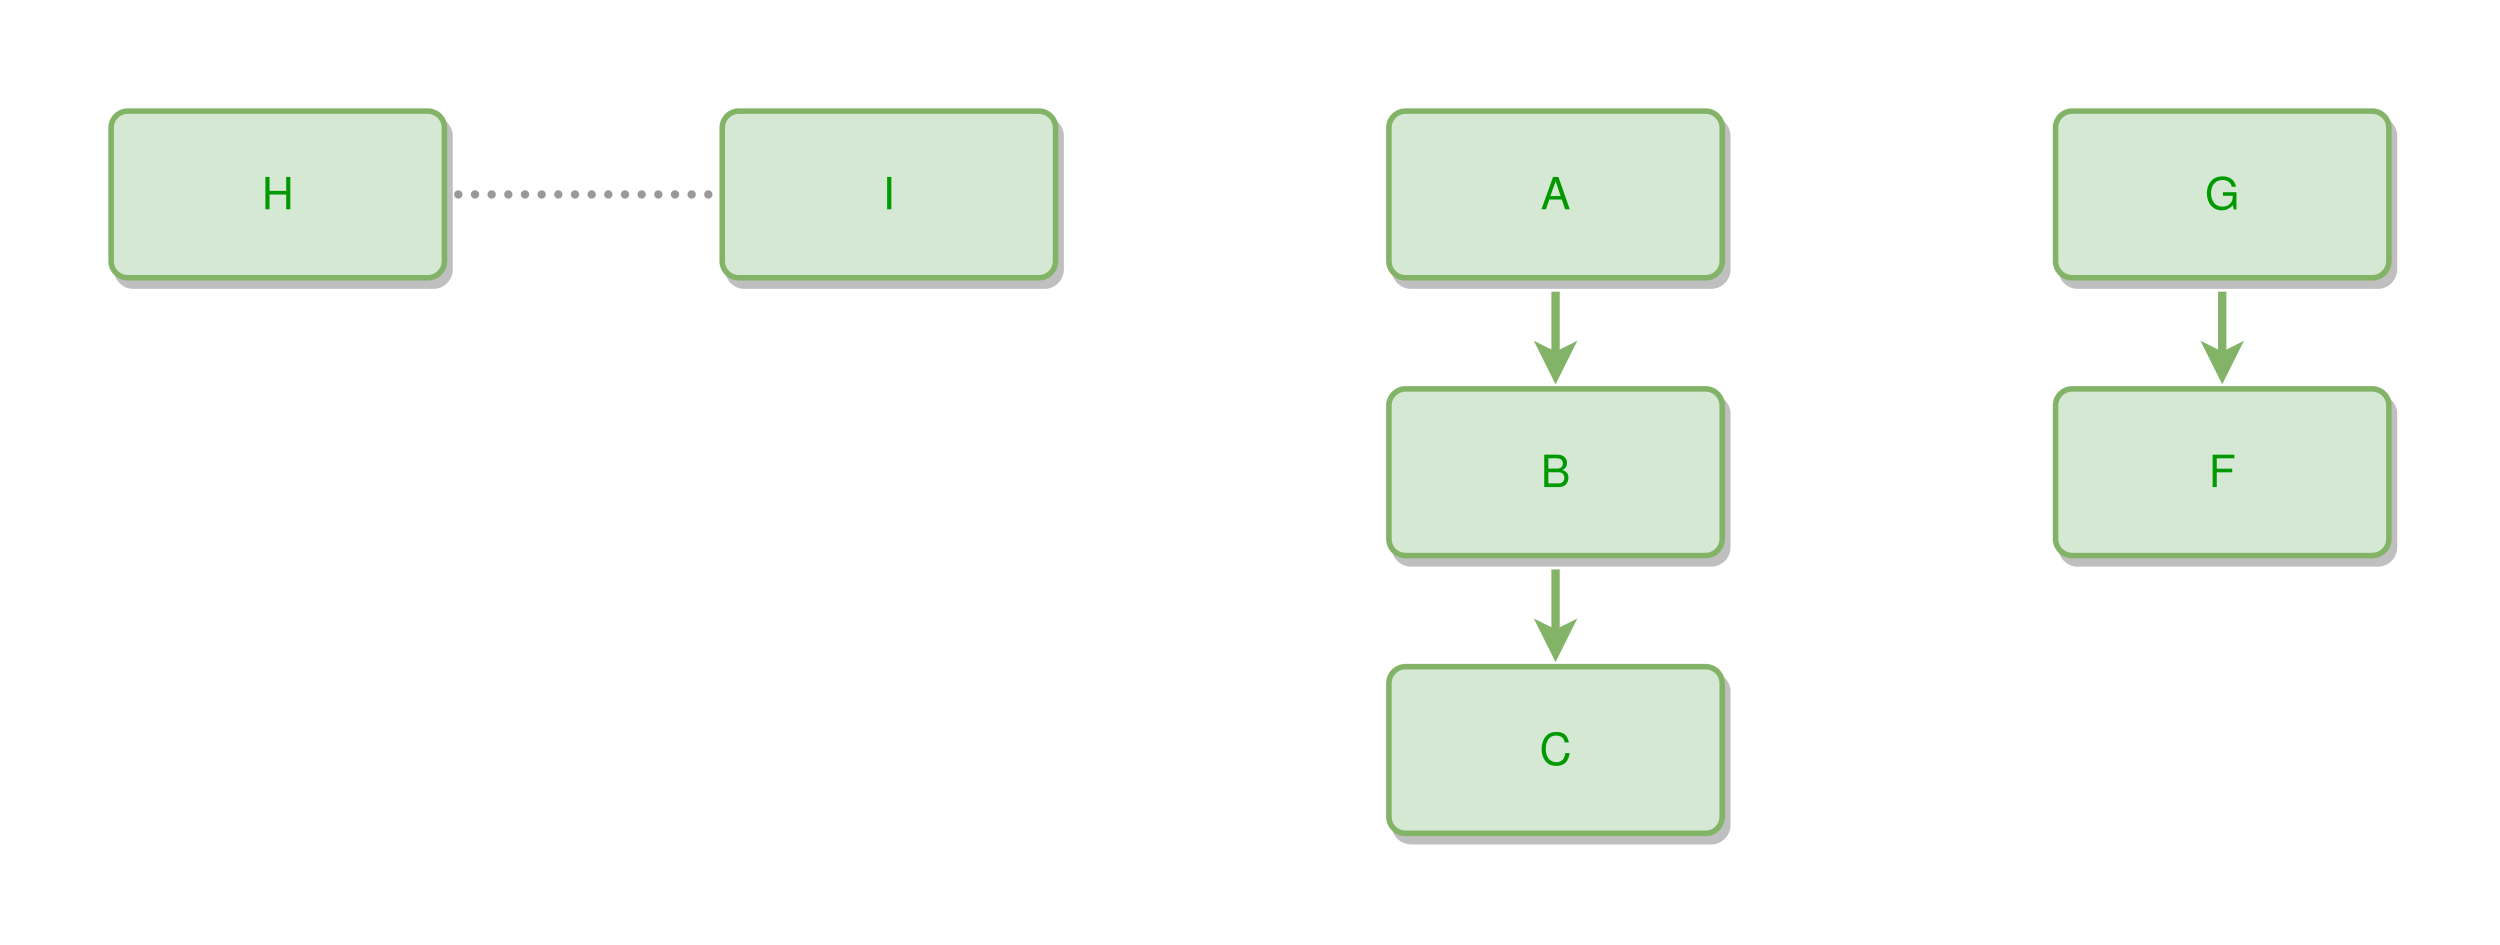
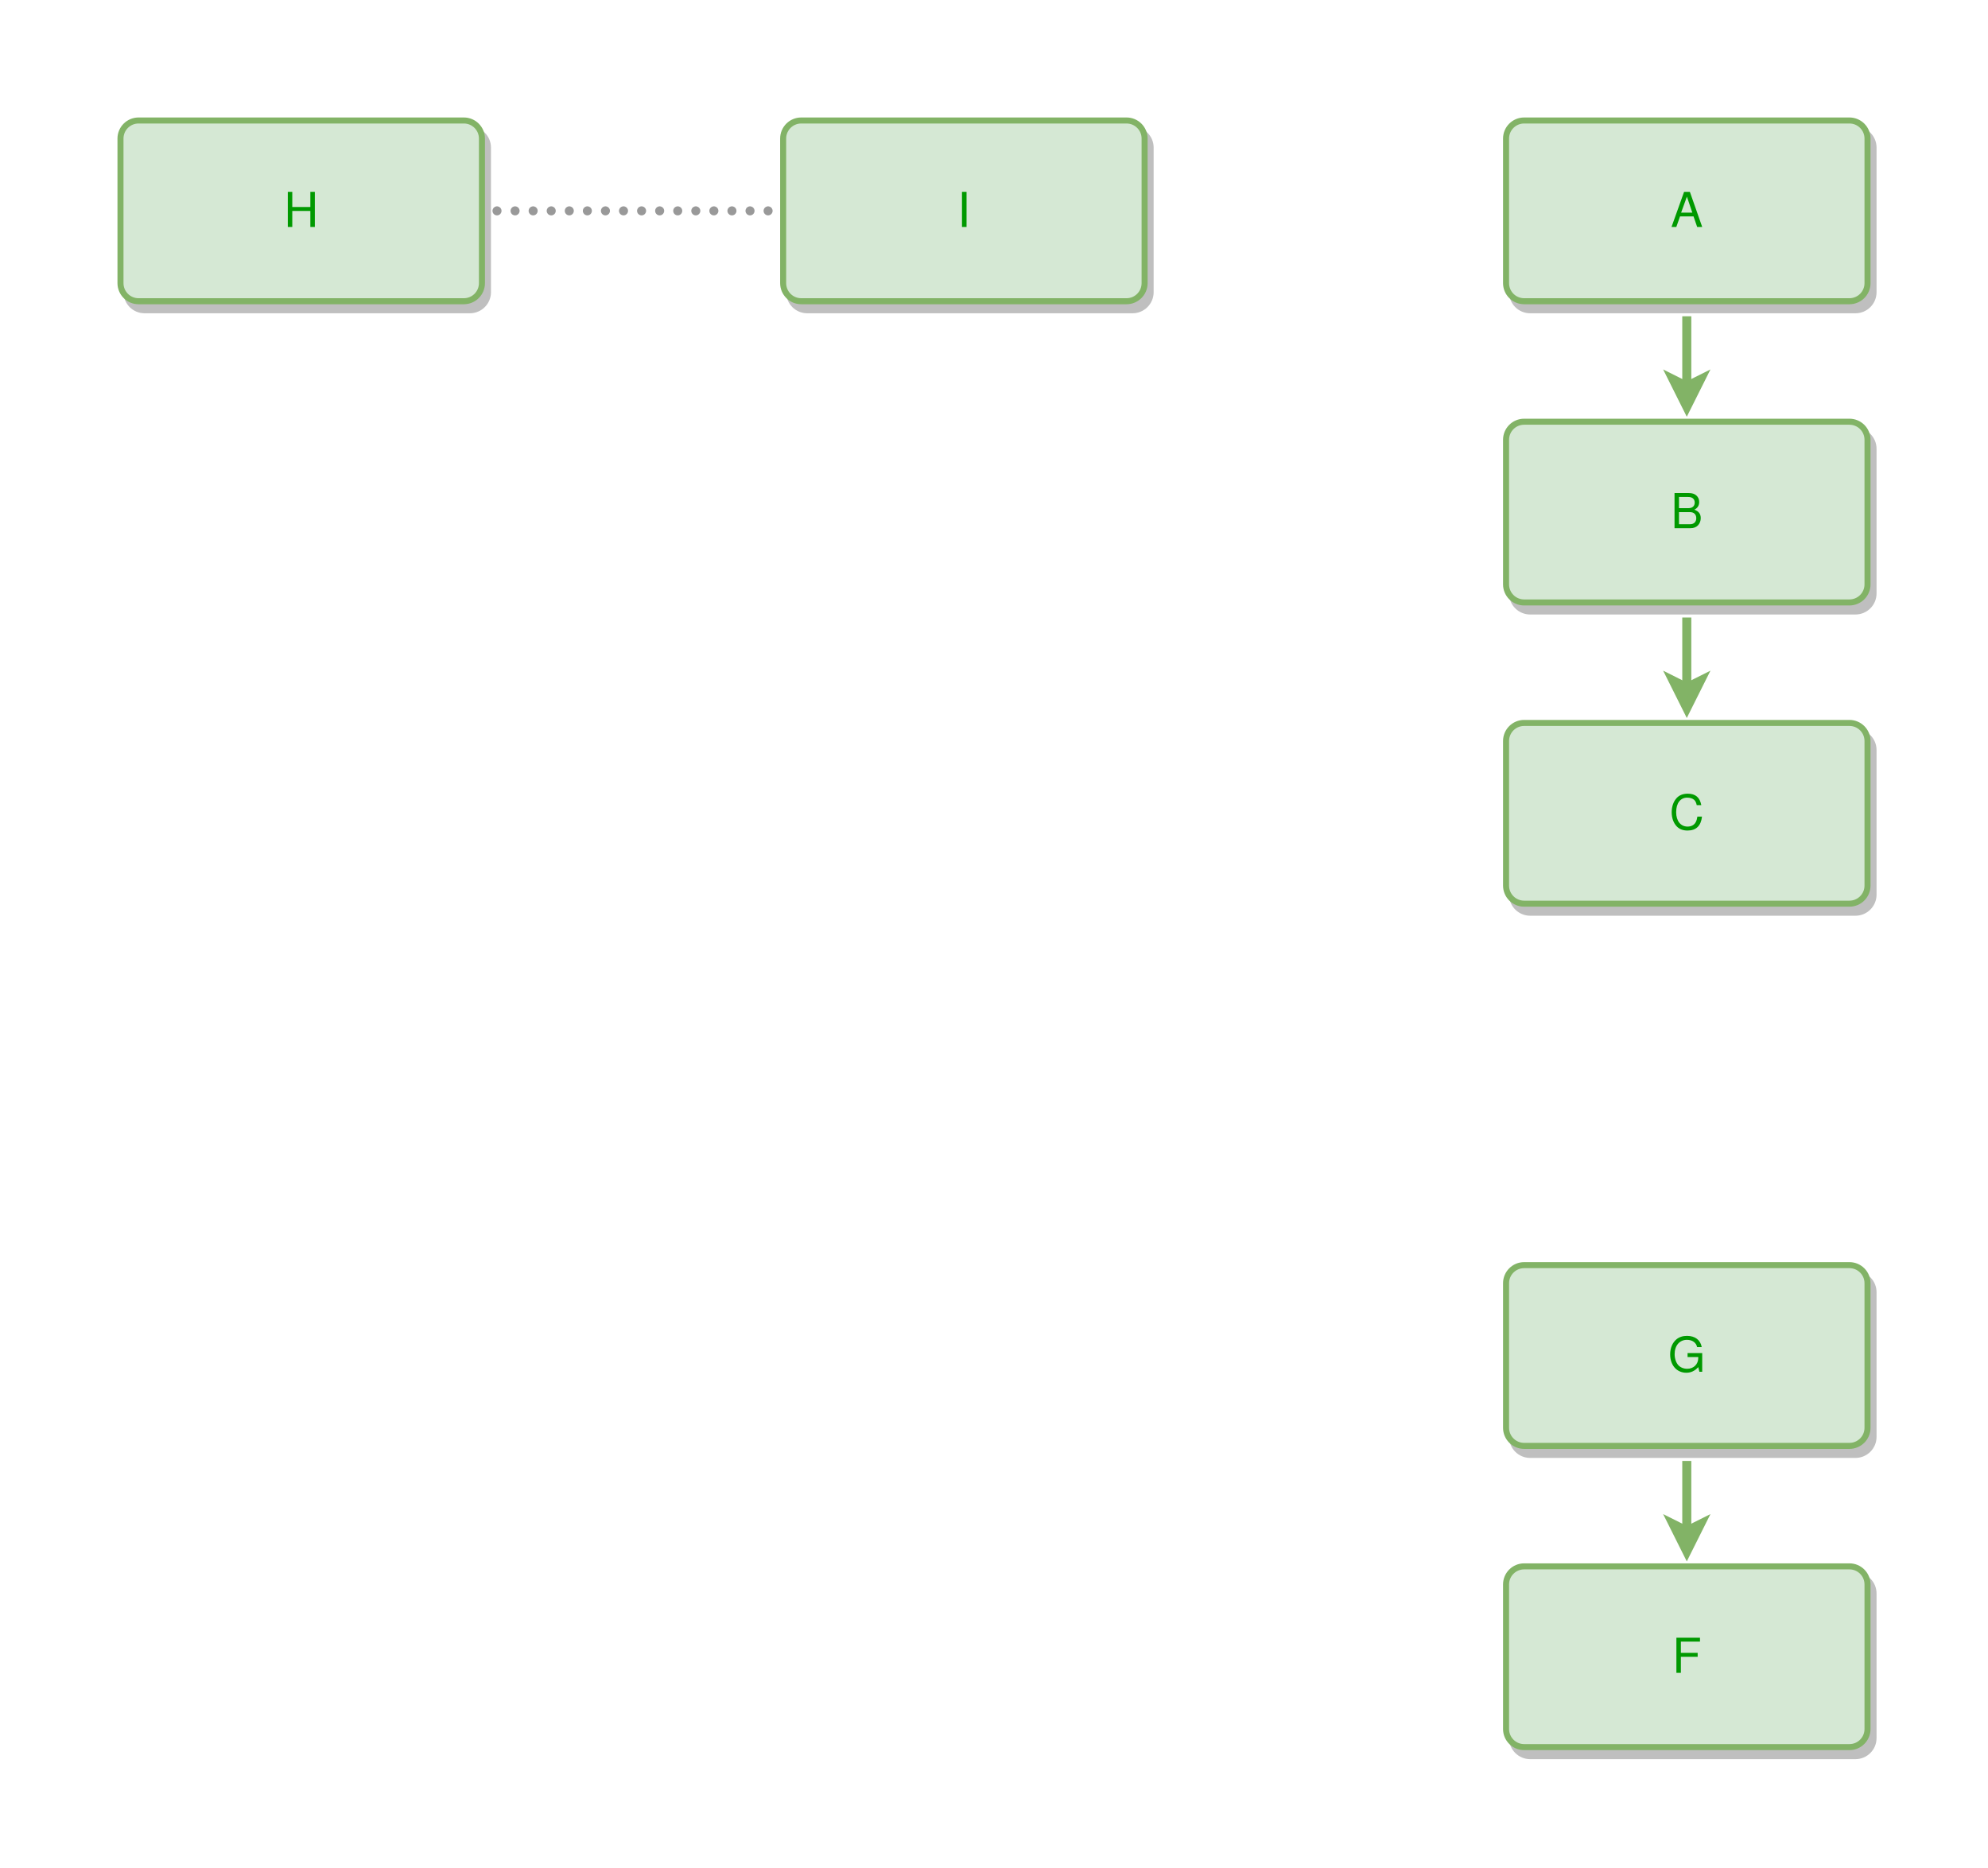
- <svg xmlns="http://www.w3.org/2000/svg" width="900" height="340" viewBox="0 0 900 340">
+ <svg xmlns="http://www.w3.org/2000/svg" width="660" height="620" viewBox="0 0 660 620">
  <defs>
  </defs>
  <g id="container-shells">
  </g>
  <g id="node-shadows">
    <rect x="500" y="40" width="120" height="60" rx="6" ry="6" fill="#000000" stroke="#000000" stroke-width="2" opacity="0.25" transform="translate(2,3)" />
    <rect x="500" y="140" width="120" height="60" rx="6" ry="6" fill="#000000" stroke="#000000" stroke-width="2" opacity="0.25" transform="translate(2,3)" />
    <rect x="500" y="240" width="120" height="60" rx="6" ry="6" fill="#000000" stroke="#000000" stroke-width="2" opacity="0.25" transform="translate(2,3)" />
-     <rect x="740" y="140" width="120" height="60" rx="6" ry="6" fill="#000000" stroke="#000000" stroke-width="2" opacity="0.25" transform="translate(2,3)" />
-     <rect x="740" y="40" width="120" height="60" rx="6" ry="6" fill="#000000" stroke="#000000" stroke-width="2" opacity="0.25" transform="translate(2,3)" />
+     <rect x="500" y="520" width="120" height="60" rx="6" ry="6" fill="#000000" stroke="#000000" stroke-width="2" opacity="0.25" transform="translate(2,3)" />
+     <rect x="500" y="420" width="120" height="60" rx="6" ry="6" fill="#000000" stroke="#000000" stroke-width="2" opacity="0.25" transform="translate(2,3)" />
    <rect x="40" y="40" width="120" height="60" rx="6" ry="6" fill="#000000" stroke="#000000" stroke-width="2" opacity="0.25" transform="translate(2,3)" />
    <rect x="260" y="40" width="120" height="60" rx="6" ry="6" fill="#000000" stroke="#000000" stroke-width="2" opacity="0.25" transform="translate(2,3)" />
  </g>
  <g id="edges">
    <g class="edge" data-edge-idx="0" data-edge-base="partof" data-edge-from="1" data-edge-to="2">
      <line x1="560.00" y1="105.00" x2="560.00" y2="128.25" stroke="#82b366" stroke-width="3" />
      <path d="M 560.00 135.00 L 555.50 126.00 L 560.00 128.25 L 564.50 126.00 Z" fill="#82b366" stroke="#82b366" stroke-width="3" stroke-miterlimit="10" />
    </g>
    <g class="edge" data-edge-idx="1" data-edge-base="partof" data-edge-from="2" data-edge-to="3">
      <line x1="560.00" y1="205.00" x2="560.00" y2="228.25" stroke="#82b366" stroke-width="3" />
      <path d="M 560.00 235.00 L 555.50 226.00 L 560.00 228.25 L 564.50 226.00 Z" fill="#82b366" stroke="#82b366" stroke-width="3" stroke-miterlimit="10" />
    </g>
    <g class="edge" data-edge-idx="2" data-edge-base="partof" data-edge-from="5" data-edge-to="4">
-       <line x1="800.00" y1="105.00" x2="800.00" y2="128.25" stroke="#82b366" stroke-width="3" />
-       <path d="M 800.00 135.00 L 795.50 126.00 L 800.00 128.25 L 804.50 126.00 Z" fill="#82b366" stroke="#82b366" stroke-width="3" stroke-miterlimit="10" />
+       <line x1="560.00" y1="485.00" x2="560.00" y2="508.25" stroke="#82b366" stroke-width="3" />
+       <path d="M 560.00 515.00 L 555.50 506.00 L 560.00 508.25 L 564.50 506.00 Z" fill="#82b366" stroke="#82b366" stroke-width="3" stroke-miterlimit="10" />
    </g>
    <g class="edge" data-edge-idx="3" data-edge-base="nearto" data-edge-from="6" data-edge-to="7">
      <line x1="165.00" y1="70.00" x2="255.00" y2="70.00" stroke="#999999" stroke-width="3" stroke-linecap="round" stroke-dasharray="0 6.000" />
    </g>
  </g>
  <g id="nodes">
    <rect x="500" y="40" width="120" height="60" rx="6" ry="6" fill="#d5e8d4" stroke="#82b366" stroke-width="2" />
    <text x="560" y="70" text-anchor="middle" dominant-baseline="middle" font-family="Helvetica,Inter,Segoe UI,Arial" font-size="16" font-weight="normal" fill="#009900">A</text>
    <rect x="500" y="140" width="120" height="60" rx="6" ry="6" fill="#d5e8d4" stroke="#82b366" stroke-width="2" />
    <text x="560" y="170" text-anchor="middle" dominant-baseline="middle" font-family="Helvetica,Inter,Segoe UI,Arial" font-size="16" font-weight="normal" fill="#009900">B</text>
    <rect x="500" y="240" width="120" height="60" rx="6" ry="6" fill="#d5e8d4" stroke="#82b366" stroke-width="2" />
    <text x="560" y="270" text-anchor="middle" dominant-baseline="middle" font-family="Helvetica,Inter,Segoe UI,Arial" font-size="16" font-weight="normal" fill="#009900">C</text>
-     <rect x="740" y="140" width="120" height="60" rx="6" ry="6" fill="#d5e8d4" stroke="#82b366" stroke-width="2" />
-     <text x="800" y="170" text-anchor="middle" dominant-baseline="middle" font-family="Helvetica,Inter,Segoe UI,Arial" font-size="16" font-weight="normal" fill="#009900">F</text>
-     <rect x="740" y="40" width="120" height="60" rx="6" ry="6" fill="#d5e8d4" stroke="#82b366" stroke-width="2" />
-     <text x="800" y="70" text-anchor="middle" dominant-baseline="middle" font-family="Helvetica,Inter,Segoe UI,Arial" font-size="16" font-weight="normal" fill="#009900">G</text>
+     <rect x="500" y="520" width="120" height="60" rx="6" ry="6" fill="#d5e8d4" stroke="#82b366" stroke-width="2" />
+     <text x="560" y="550" text-anchor="middle" dominant-baseline="middle" font-family="Helvetica,Inter,Segoe UI,Arial" font-size="16" font-weight="normal" fill="#009900">F</text>
+     <rect x="500" y="420" width="120" height="60" rx="6" ry="6" fill="#d5e8d4" stroke="#82b366" stroke-width="2" />
+     <text x="560" y="450" text-anchor="middle" dominant-baseline="middle" font-family="Helvetica,Inter,Segoe UI,Arial" font-size="16" font-weight="normal" fill="#009900">G</text>
    <rect x="40" y="40" width="120" height="60" rx="6" ry="6" fill="#d5e8d4" stroke="#82b366" stroke-width="2" />
    <text x="100" y="70" text-anchor="middle" dominant-baseline="middle" font-family="Helvetica,Inter,Segoe UI,Arial" font-size="16" font-weight="normal" fill="#009900">H</text>
    <rect x="260" y="40" width="120" height="60" rx="6" ry="6" fill="#d5e8d4" stroke="#82b366" stroke-width="2" />
    <text x="320" y="70" text-anchor="middle" dominant-baseline="middle" font-family="Helvetica,Inter,Segoe UI,Arial" font-size="16" font-weight="normal" fill="#009900">I</text>
  </g>
</svg>
